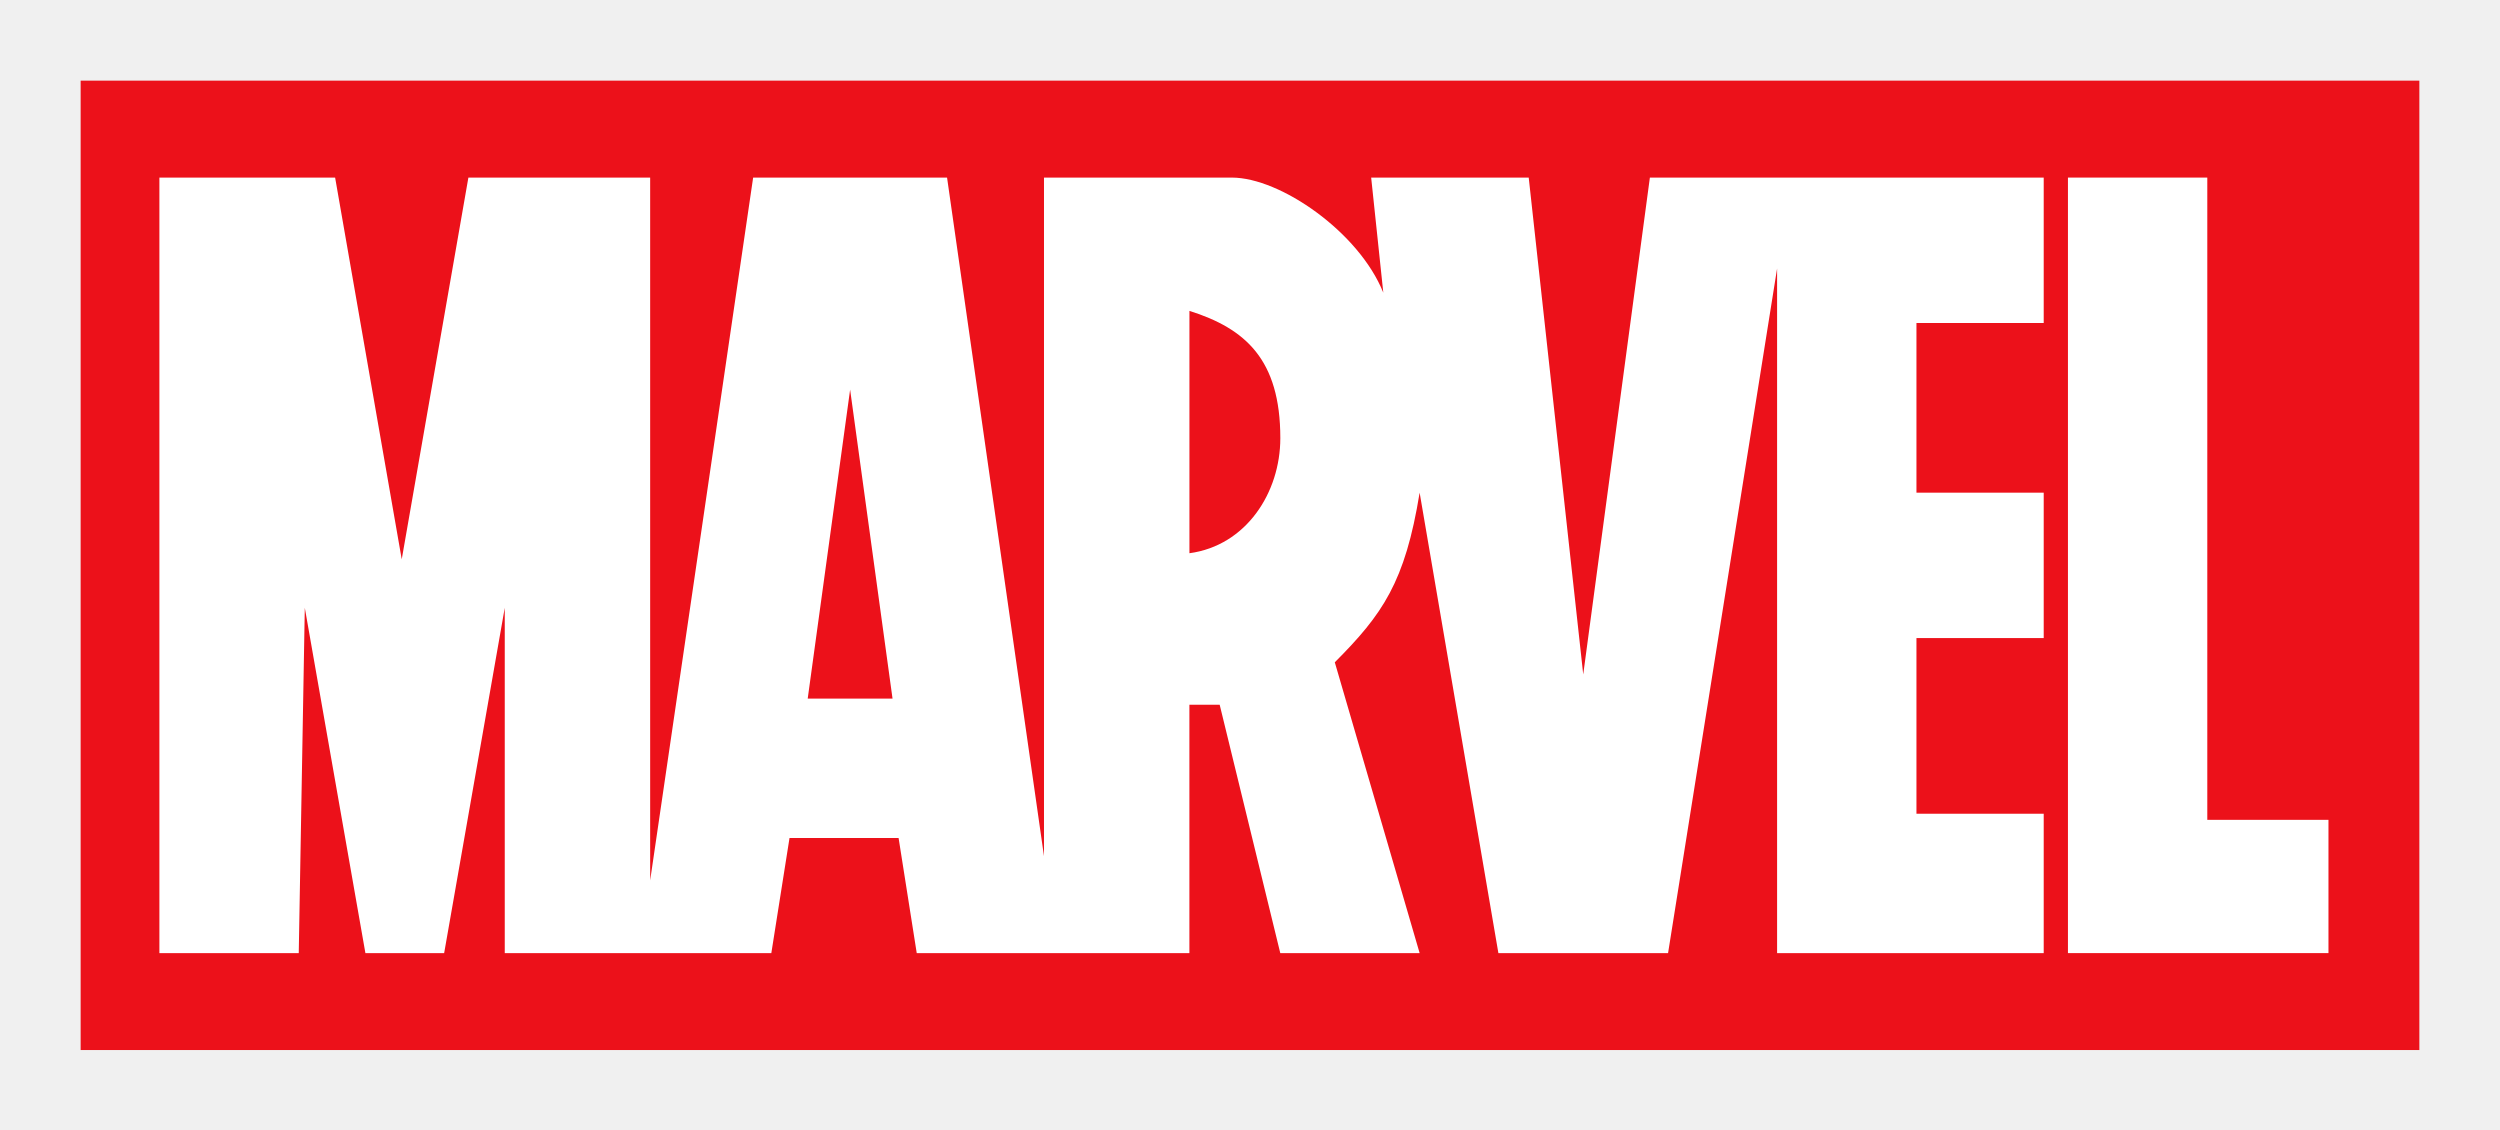
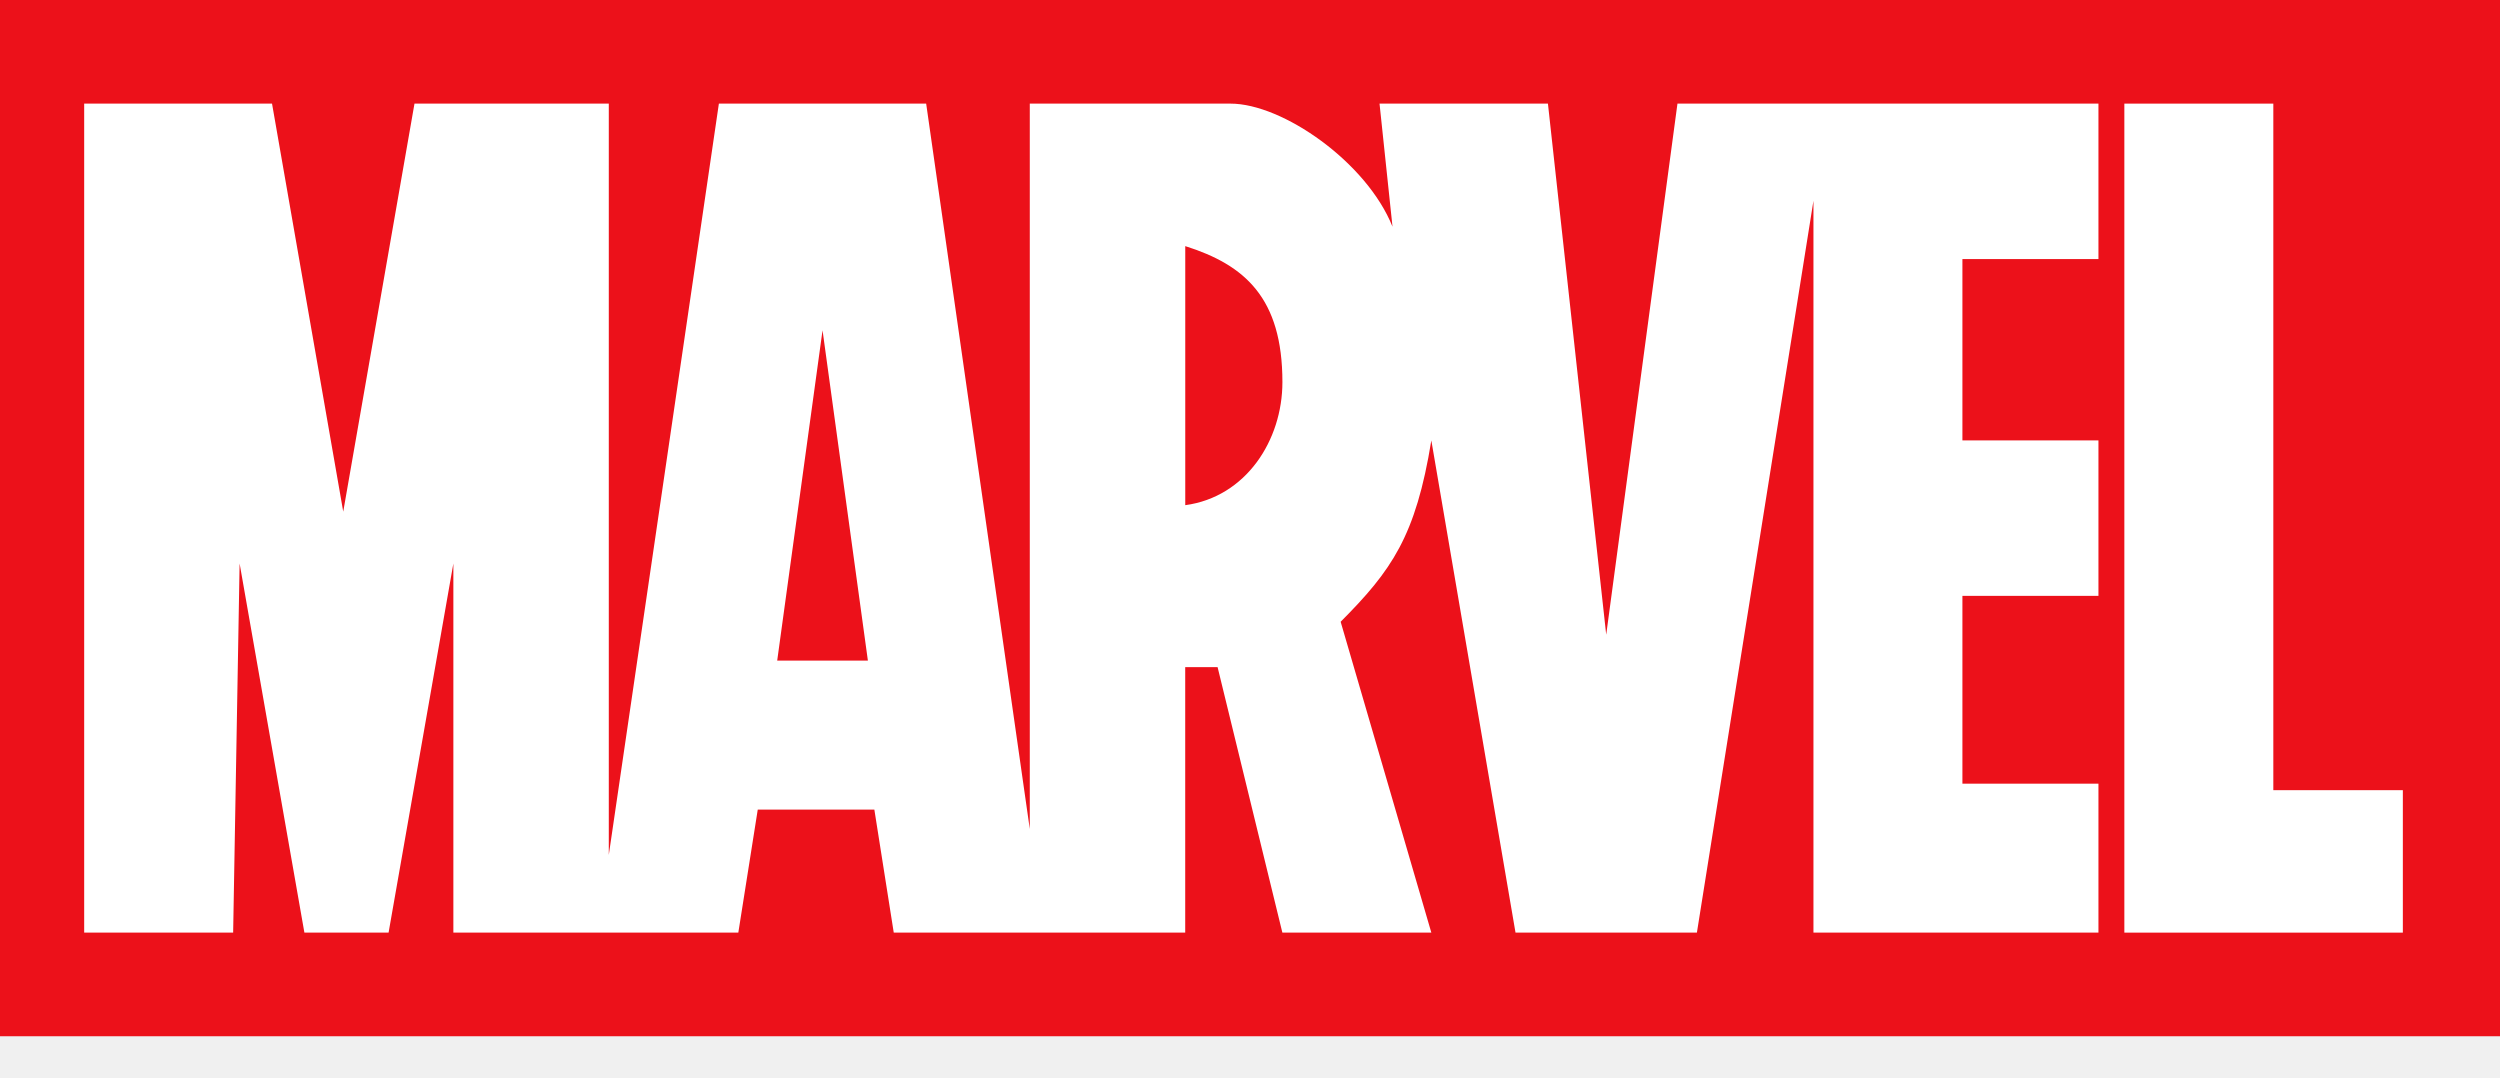
- <svg xmlns="http://www.w3.org/2000/svg" width="62" height="28" viewBox="0 0 62 28" fill="none">
-   <rect x="2" y="2" width="58" height="24.041" fill="#EC111A" />
-   <path d="M3.953 4.404V23.637H7.409L7.559 15.073L9.062 23.637H11.015L12.518 15.073V23.637H19.129L19.58 20.782H22.285L22.735 23.637H29.497V17.477H30.248L31.751 23.637H35.207L33.103 16.425C34.288 15.236 34.847 14.438 35.207 12.218L37.16 23.637H41.368L44.072 6.658V23.637H50.684V20.181H47.528V15.824H50.684V12.218H47.528V8.011H50.684V4.404H40.917L39.264 16.726L37.912 4.404H34.005L34.306 7.259C33.704 5.757 31.751 4.404 30.549 4.404H25.891V21.233L23.487 4.404H18.678L16.124 21.834V4.404H11.616L9.963 13.871L8.311 4.404H3.953Z" fill="white" />
-   <path d="M51.285 23.637V4.404H54.741V20.332H57.746V23.637H51.285Z" fill="white" />
-   <path d="M21.083 9.663L20.031 17.326H22.135L21.083 9.663Z" fill="#EC111A" />
-   <path d="M29.498 13.72V7.71C30.881 8.147 31.752 8.912 31.752 10.865C31.752 12.218 30.905 13.53 29.498 13.72Z" fill="#EC111A" />
+ <svg xmlns="http://www.w3.org/2000/svg" width="58" height="25" viewBox="0 0 58 25" fill="none">
+   <rect width="58" height="24.041" fill="#EC111A" />
+   <path d="M1.953 2.404V21.637H5.409L5.559 13.073L7.062 21.637H9.015L10.518 13.073V21.637H17.129L17.58 18.782H20.285L20.735 21.637H27.497V15.477H28.248L29.751 21.637H33.207L31.103 14.425C32.288 13.235 32.847 12.438 33.207 10.218L35.16 21.637H39.368L42.072 4.658V21.637H48.684V18.181H45.528V13.824H48.684V10.218H45.528V6.01H48.684V2.404H38.917L37.264 14.725L35.912 2.404H32.005L32.306 5.259C31.704 3.757 29.751 2.404 28.549 2.404H23.891V19.233L21.487 2.404H16.678L14.124 19.834V2.404H9.616L7.963 11.87L6.311 2.404H1.953Z" fill="white" />
+   <path d="M49.285 21.637V2.404H52.741V18.332H55.746V21.637H49.285Z" fill="white" />
+   <path d="M19.083 7.663L18.031 15.326H20.135L19.083 7.663Z" fill="#EC111A" />
+   <path d="M27.498 11.72V5.71C28.881 6.147 29.752 6.912 29.752 8.865C29.752 10.217 28.905 11.53 27.498 11.72Z" fill="#EC111A" />
</svg>
